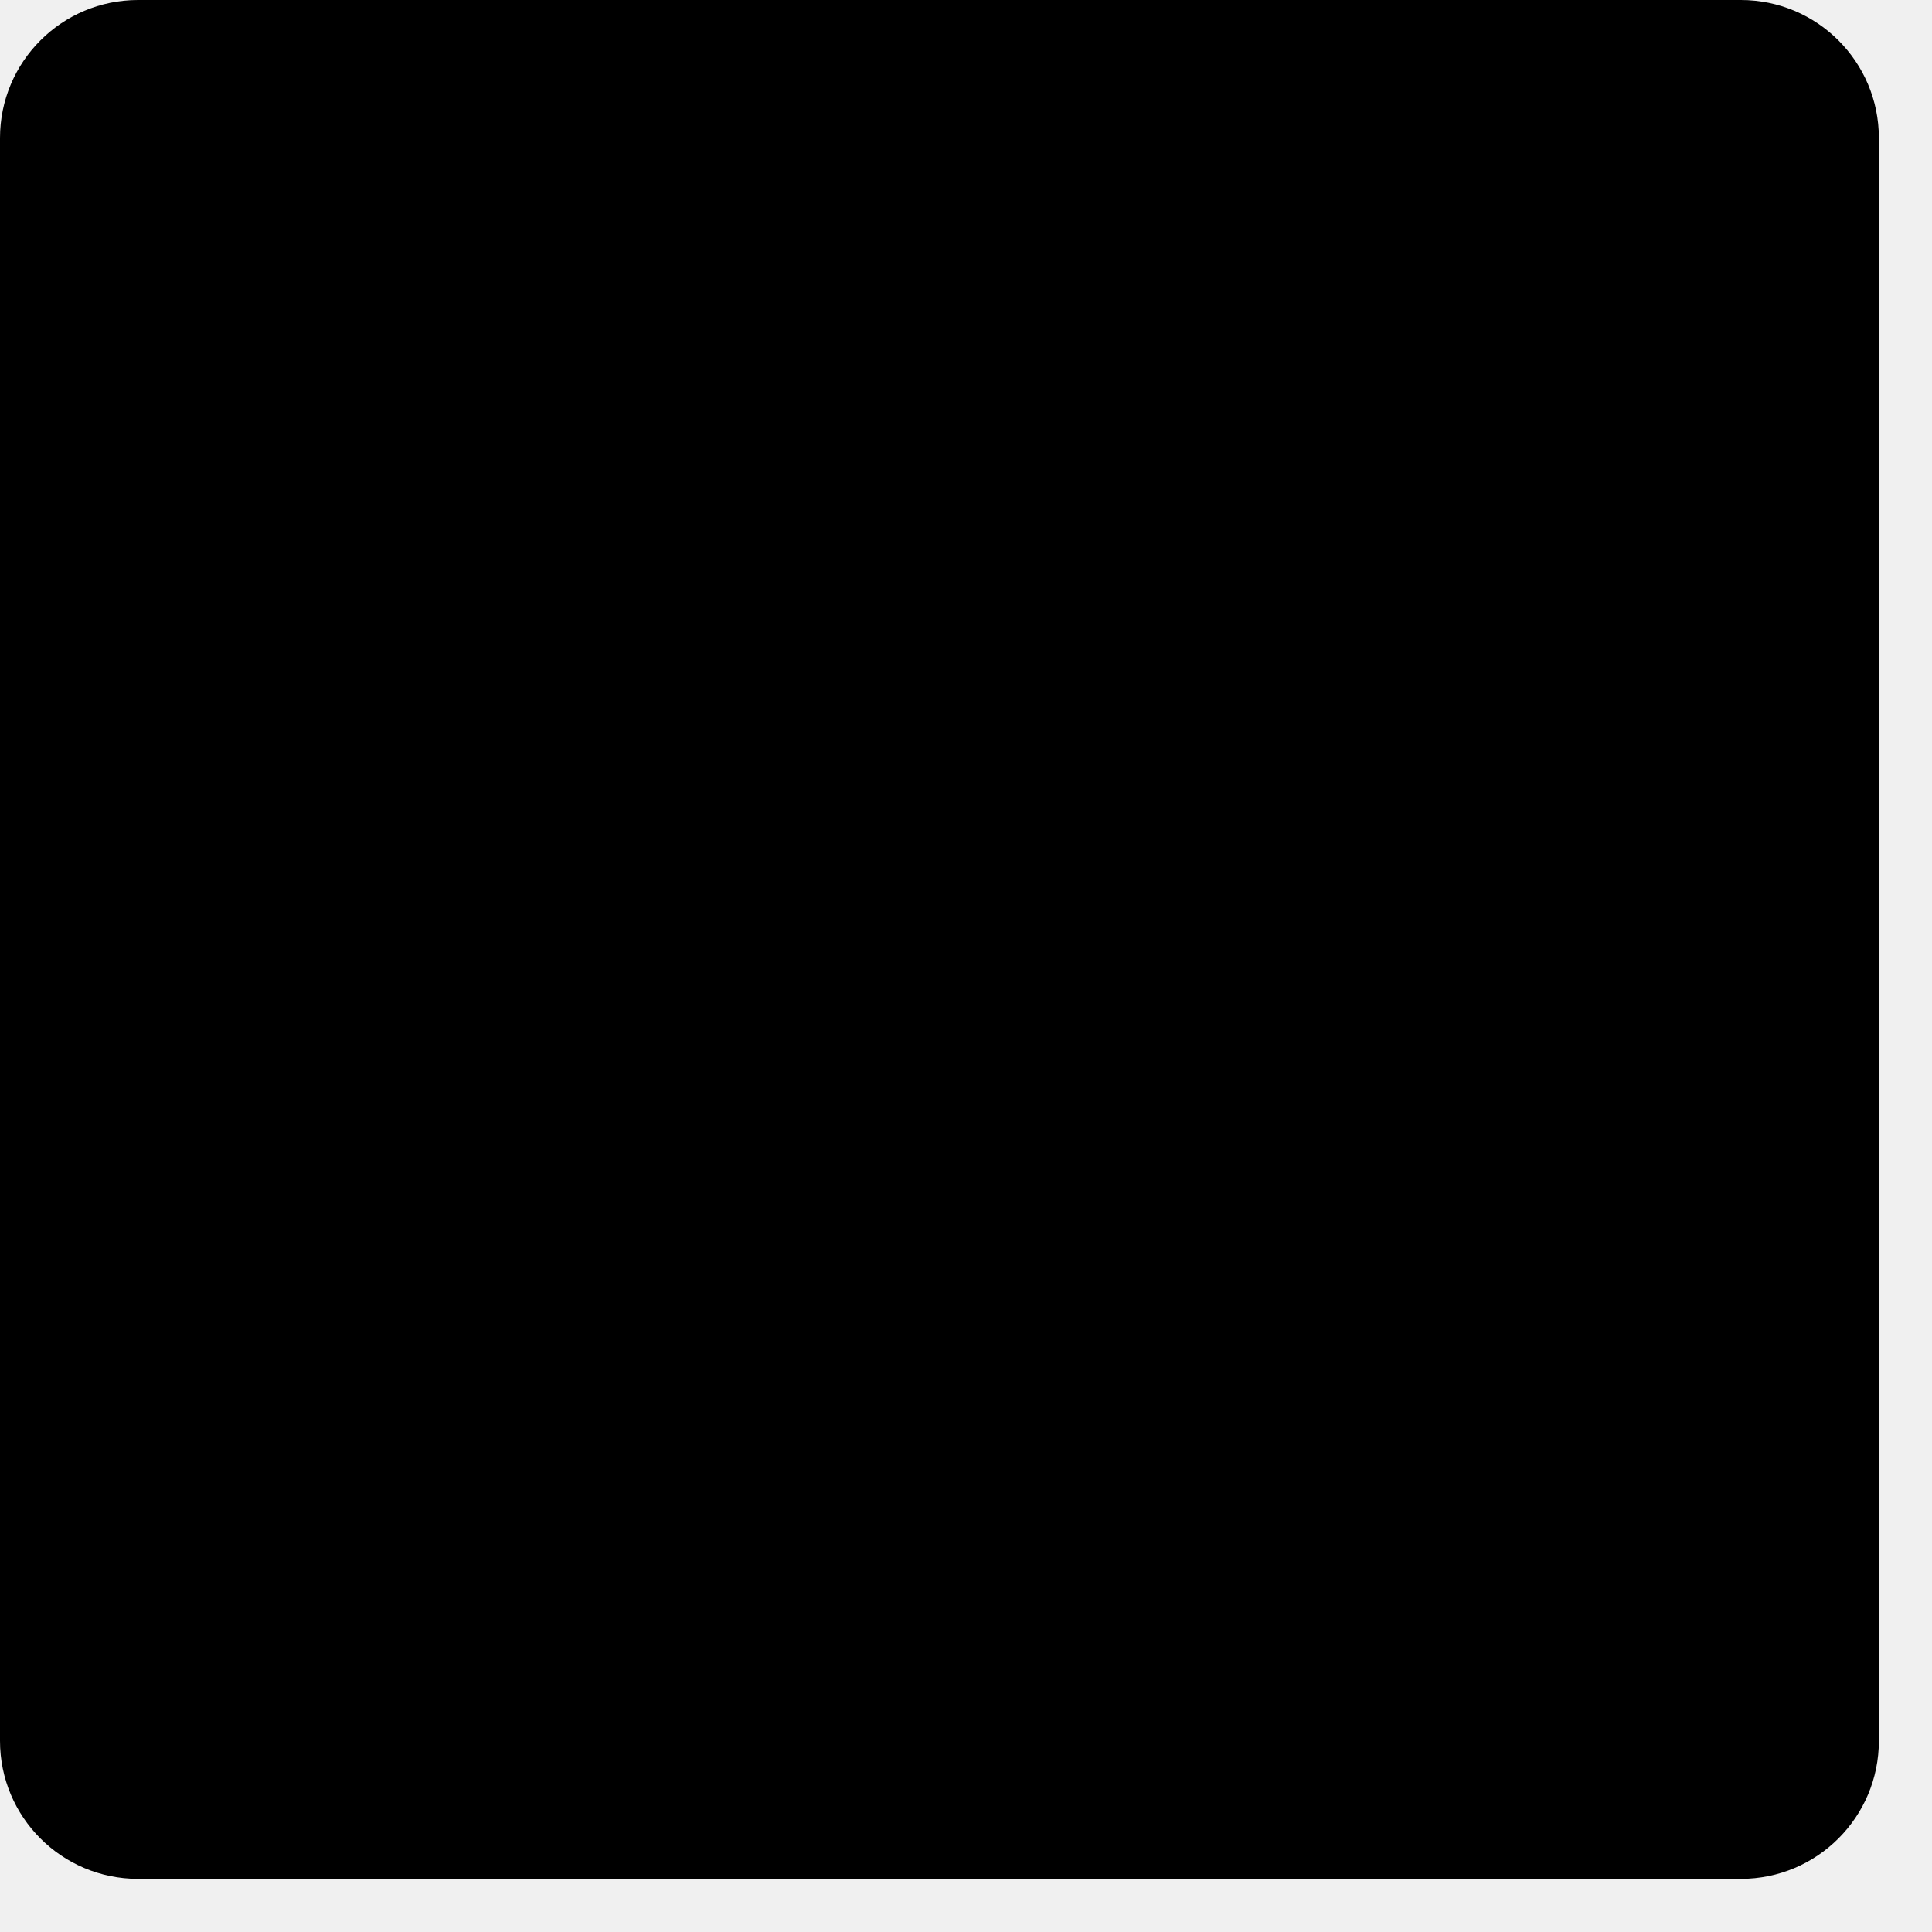
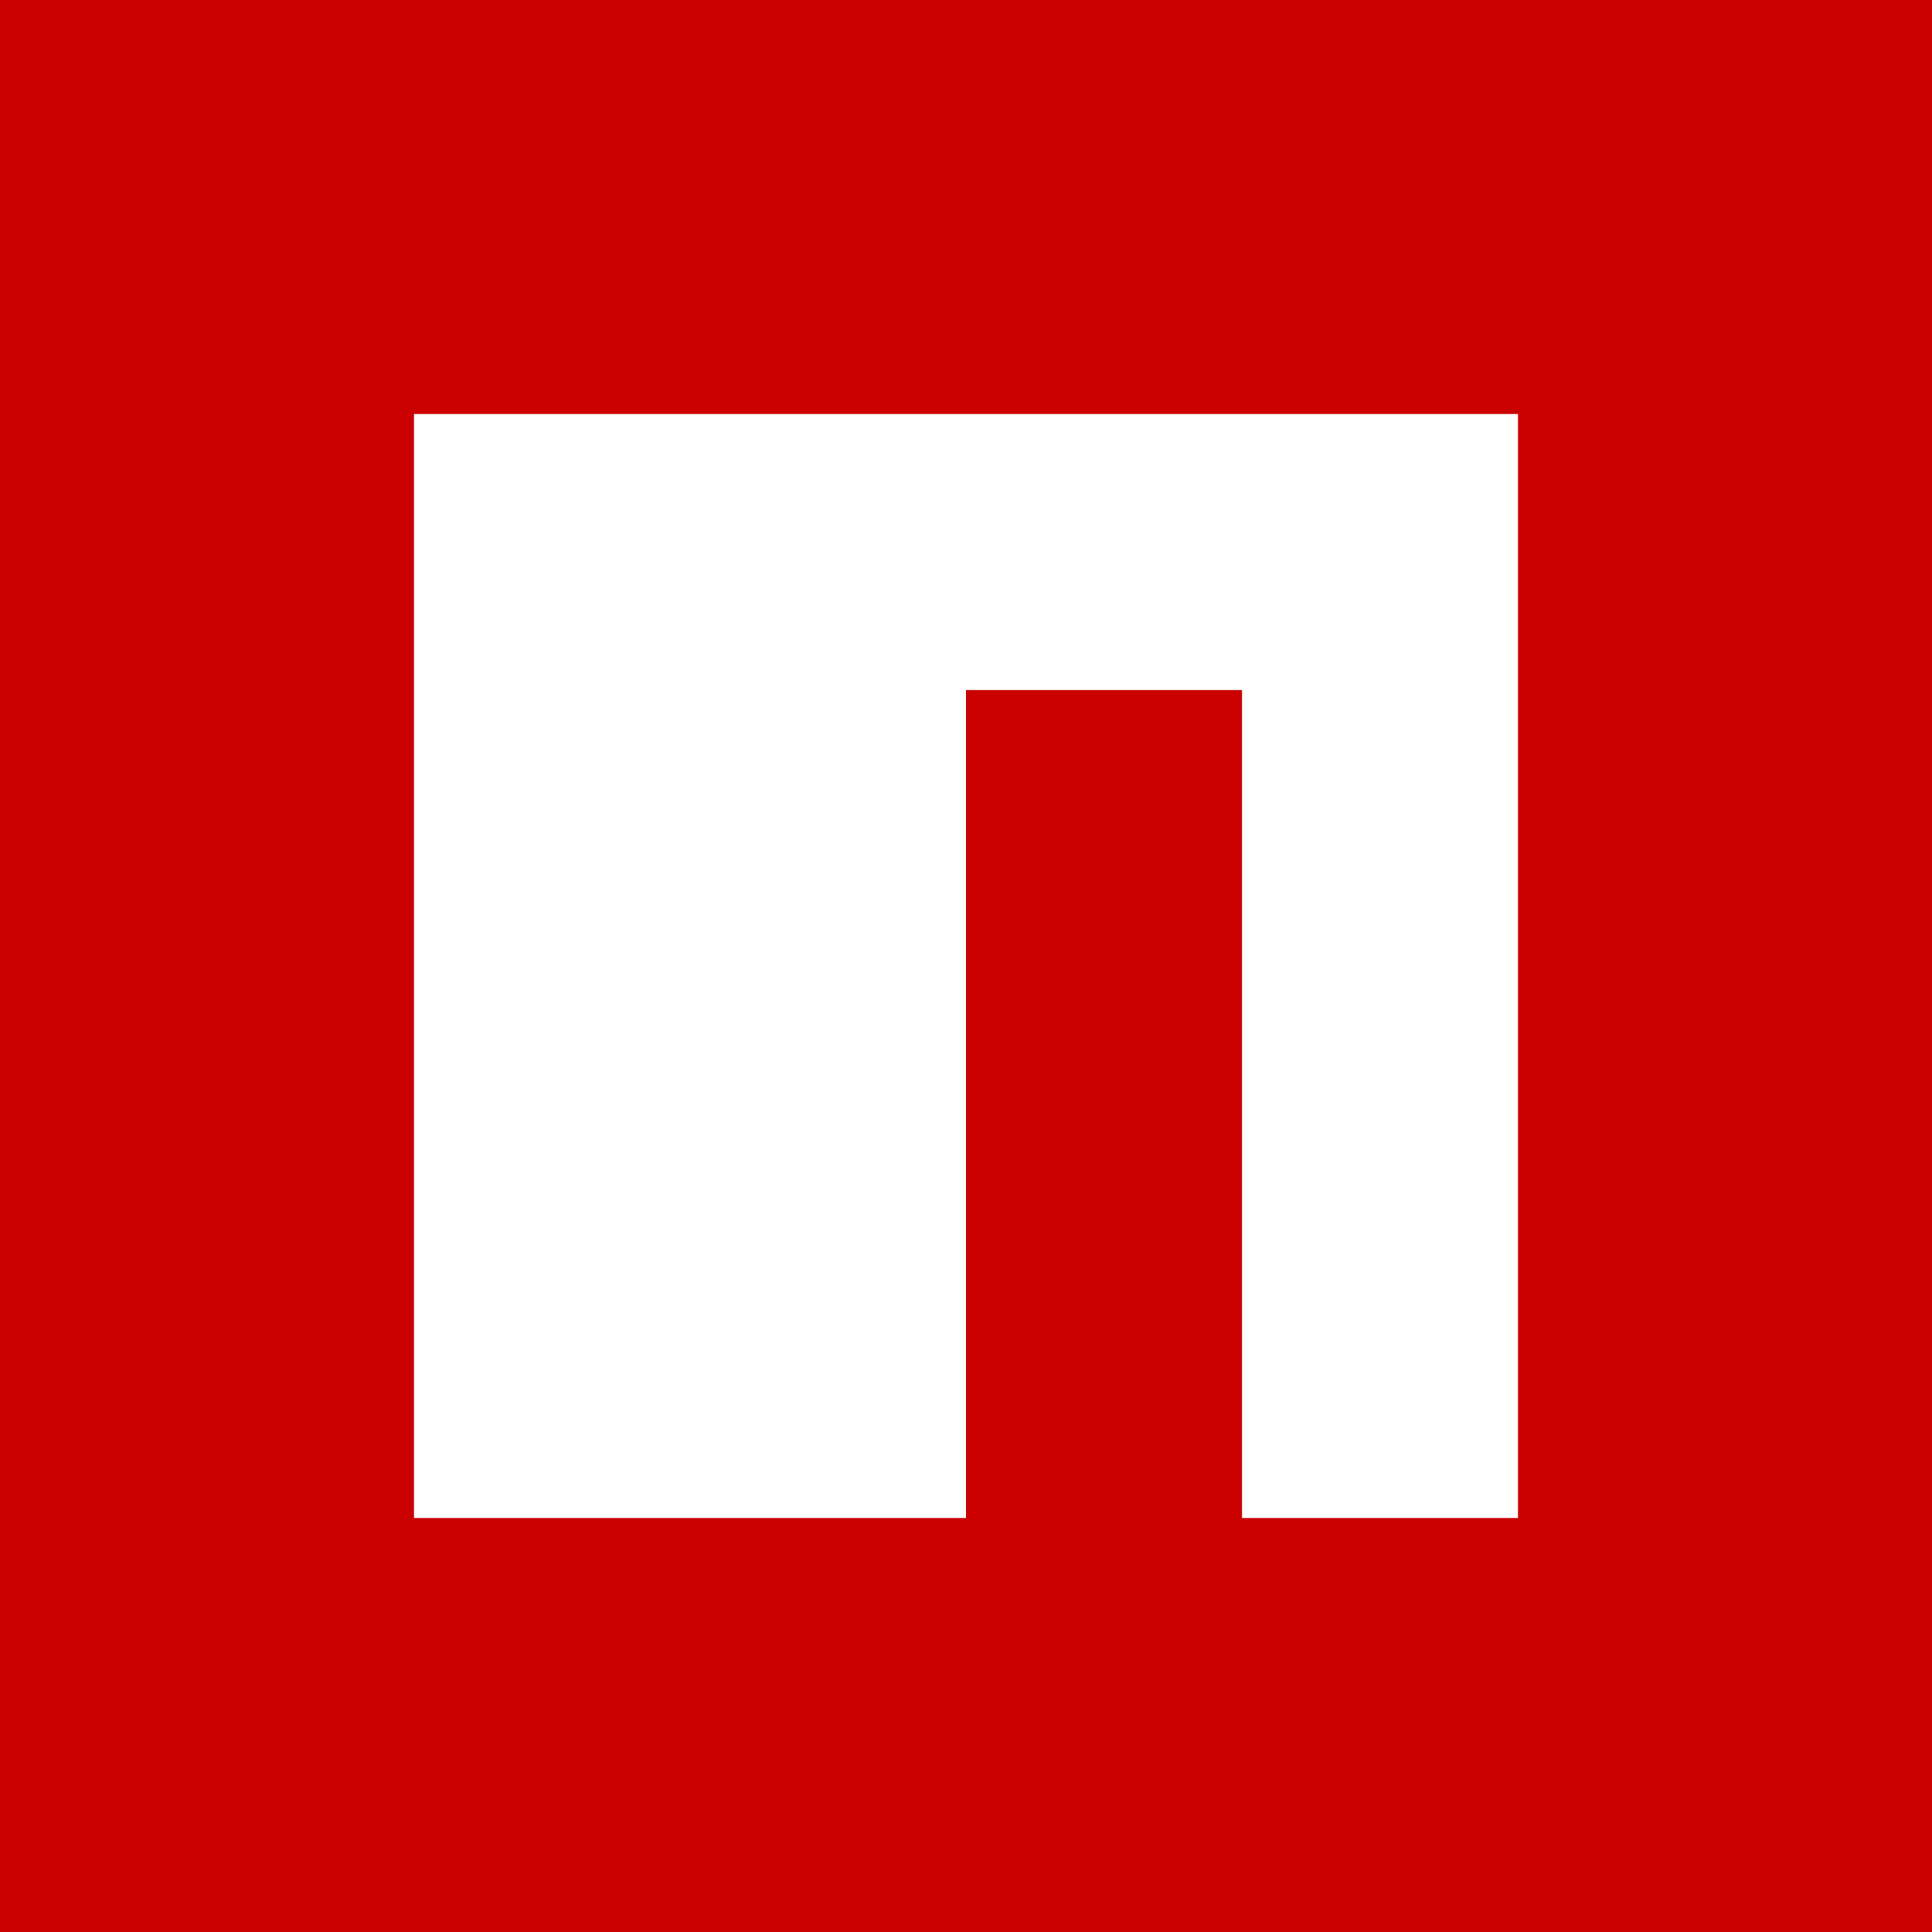
- <svg xmlns="http://www.w3.org/2000/svg" viewBox="0 0 28 28" fill="none">
-   <path d="M25.23 0H2C0.895 0 0 0.895 0 2V25.23C0 26.335 0.895 27.23 2 27.23H25.23C26.335 27.23 27.23 26.335 27.23 25.23V2C27.23 0.895 26.335 0 25.23 0Z" fill="currentColor" />
-   <path d="M5.8 21.75H13.66L13.67 9.98H17.59L17.58 21.76H21.51L21.52 6.06L5.82 6.04L5.8 21.75Z" fill="transparent" />
+ <svg xmlns="http://www.w3.org/2000/svg" viewBox="0 0 32 32" fill="none">
+   <path d="M0 32H32V0H0V32Z" fill="#CB0000" />
+   <path d="M6.857 25.143H16V11.429H20.572V25.143H25.143V6.857H6.857V25.143Z" fill="white" />
</svg>
